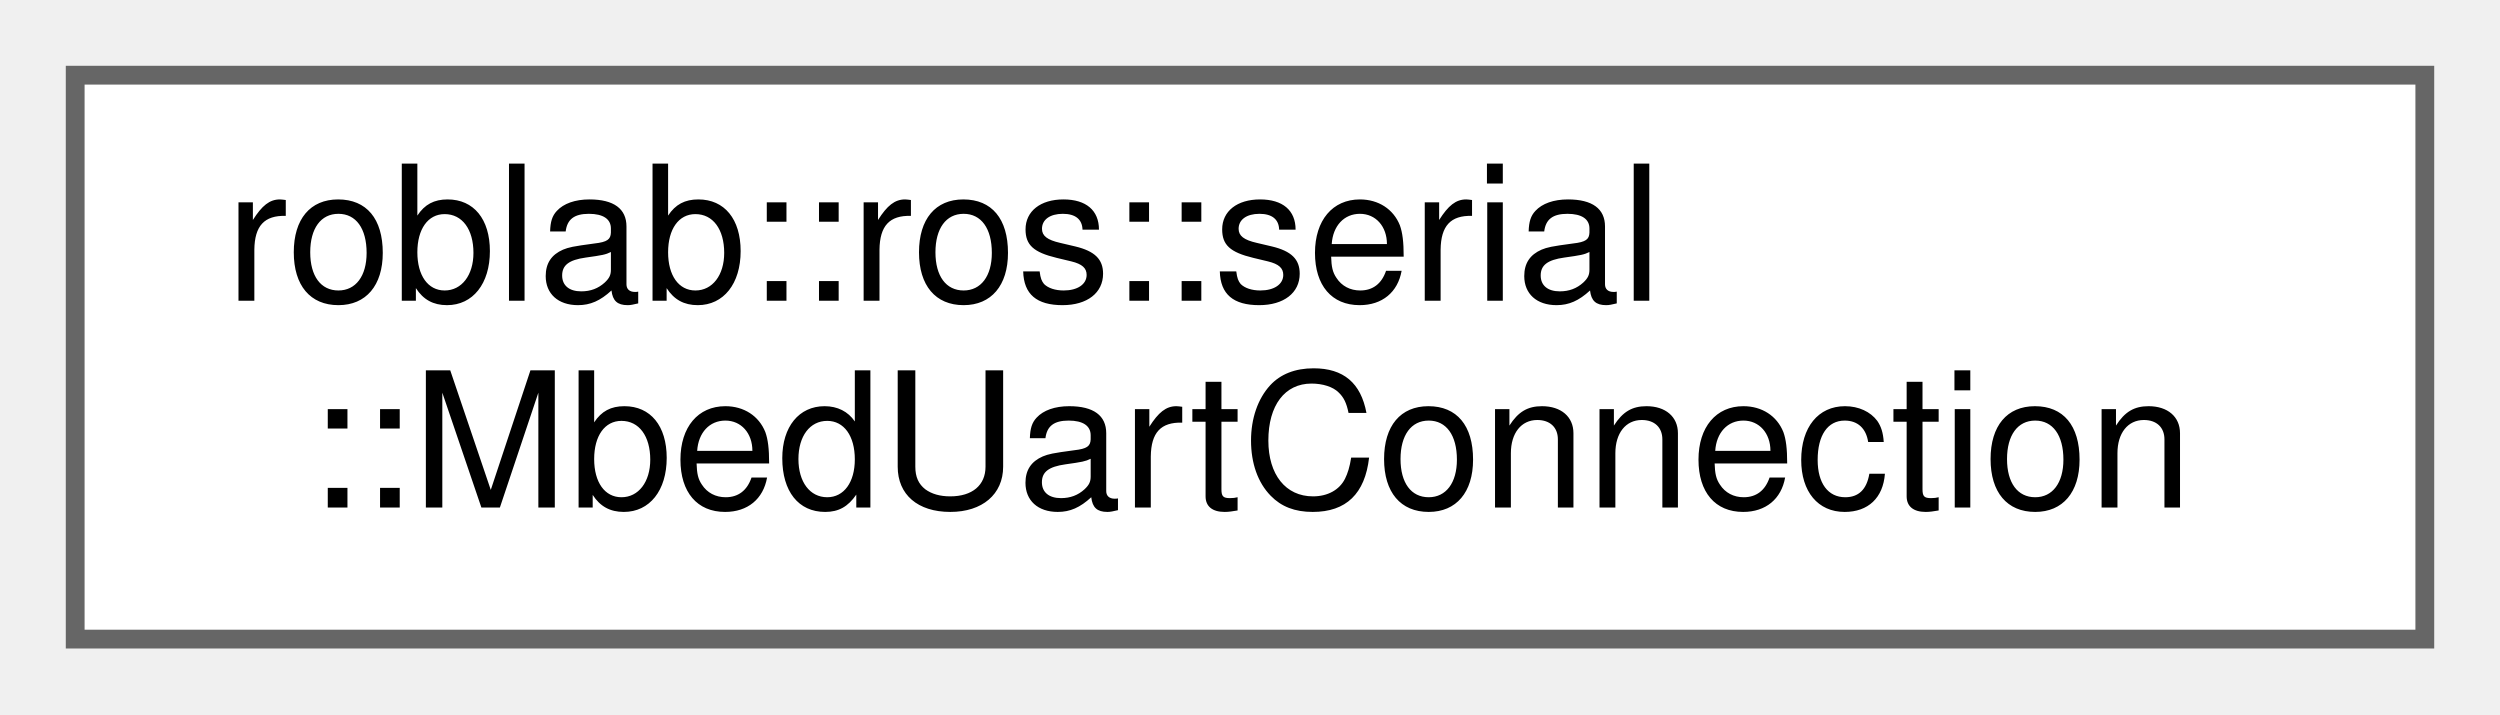
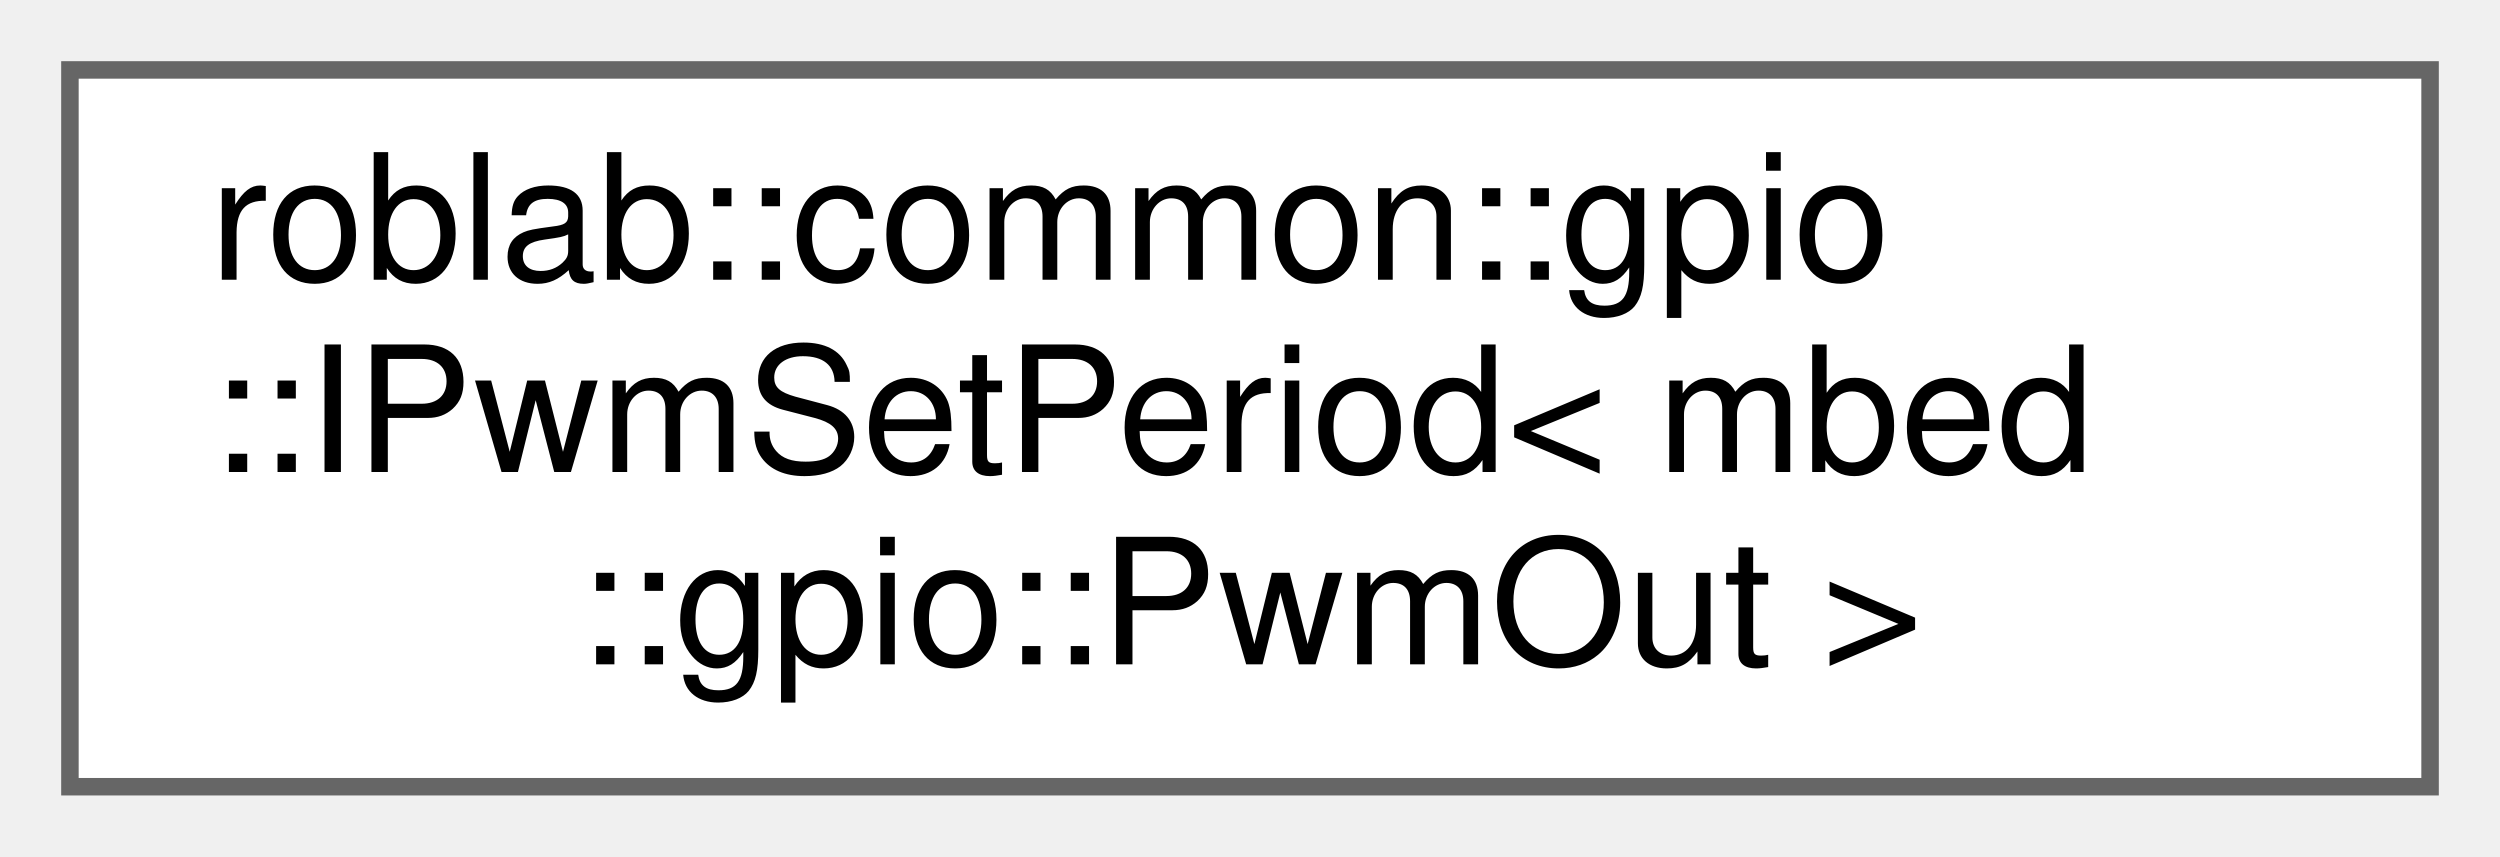
- <svg xmlns="http://www.w3.org/2000/svg" xmlns:xlink="http://www.w3.org/1999/xlink" width="133pt" height="38pt" viewBox="0.00 0.00 133.00 38.00">
-   <g id="graph0" class="graph" transform="scale(1 1) rotate(0) translate(4 34)">
+ <svg xmlns="http://www.w3.org/2000/svg" xmlns:xlink="http://www.w3.org/1999/xlink" width="143pt" height="49pt" viewBox="0.00 0.00 143.00 49.00">
+   <g id="graph0" class="graph" transform="scale(1 1) rotate(0) translate(4 45)">
    <g id="node1" class="node">
      <g id="a_node1">
-         <a xlink:href="classroblab_1_1ros_1_1serial_1_1_mbed_uart_connection.html" target="_top" xlink:title="パソコンに接続されている複数のMbedとシリアル通信を行う">
-           <polygon fill="white" stroke="#666666" points="125,-30 0,-30 0,0 125,0 125,-30" />
-           <text text-anchor="start" x="8" y="-18" font-family="Helvetica,sans-Serif" font-size="10.00">roblab::ros::serial</text>
-           <text text-anchor="middle" x="62.5" y="-7" font-family="Helvetica,sans-Serif" font-size="10.00">::MbedUartConnection</text>
+         <a xlink:href="classroblab_1_1common_1_1gpio_1_1_i_pwm_set_period.html" target="_top" xlink:title=" ">
+           <polygon fill="white" stroke="#666666" points="135,-41 0,-41 0,0 135,0 135,-41" />
+           <text text-anchor="start" x="8" y="-29" font-family="Helvetica,sans-Serif" font-size="10.00">roblab::common::gpio</text>
+           <text text-anchor="start" x="8" y="-18" font-family="Helvetica,sans-Serif" font-size="10.00">::IPwmSetPeriod&lt; mbed</text>
+           <text text-anchor="middle" x="67.5" y="-7" font-family="Helvetica,sans-Serif" font-size="10.00">::gpio::PwmOut &gt;</text>
        </a>
      </g>
    </g>
  </g>
</svg>
